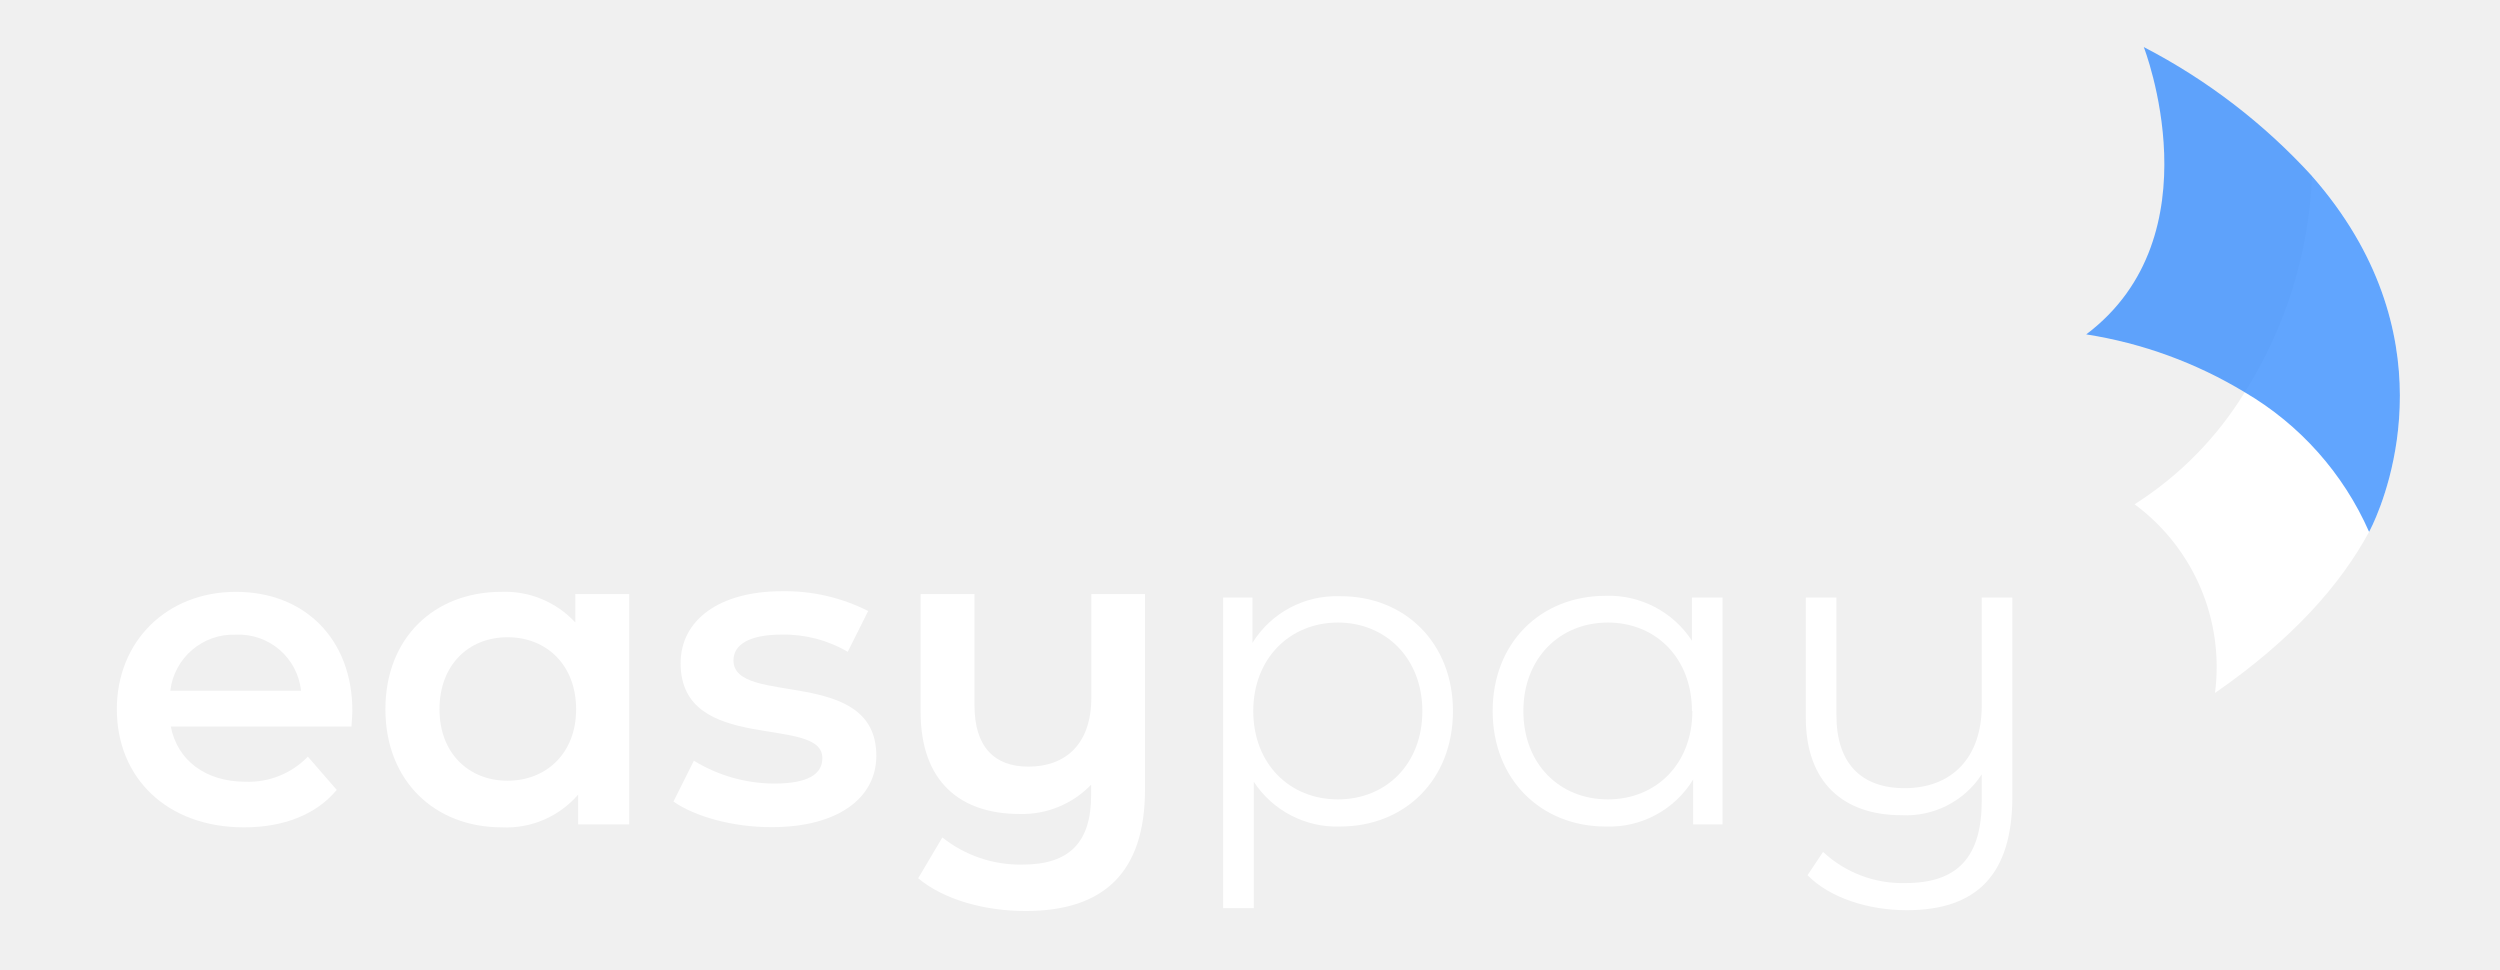
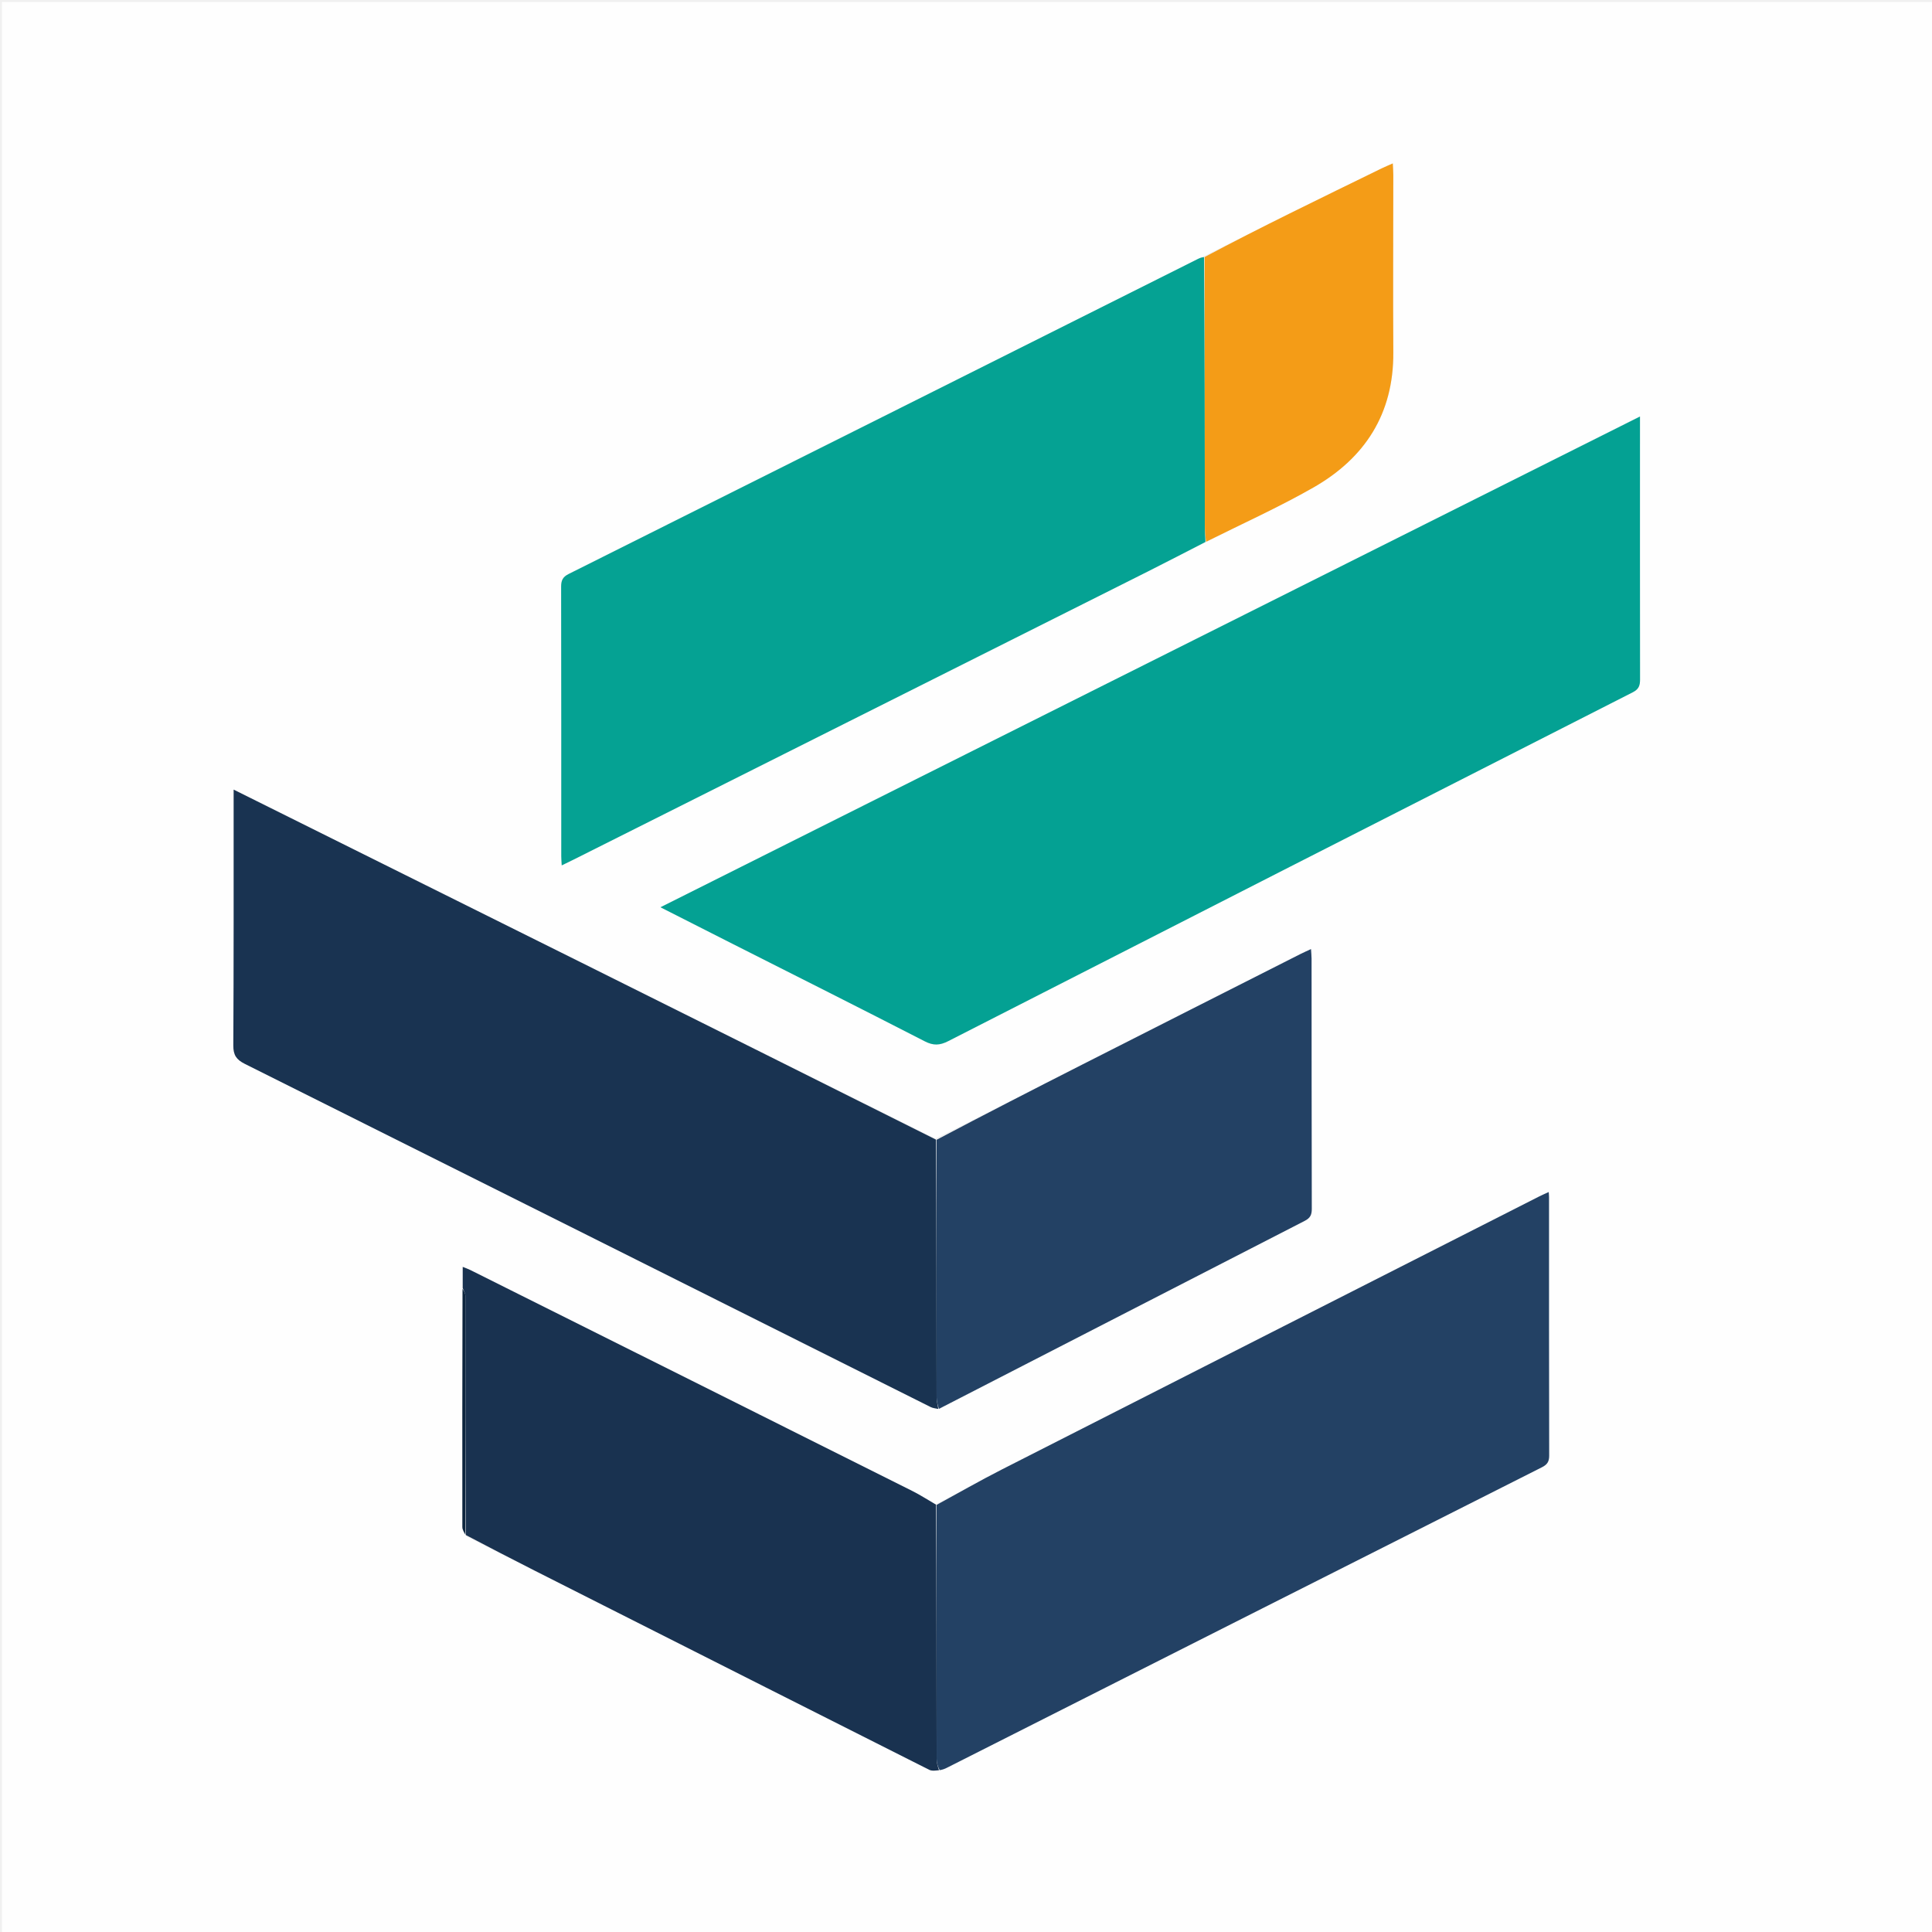
- <svg xmlns="http://www.w3.org/2000/svg" id="Layer_1" data-name="Layer 1" viewBox="0 0 245 95">
-   <defs>
-     <style>.cls-1{fill:#fff;}.cls-2{fill:#3a8ffe;opacity:0.8;}</style>
-   </defs>
-   <path class="cls-1" d="M232.53,51.4c-.22.47-.36.72-.36.72-2.8,5.19-7.54,10.56-15.1,15.79a19.81,19.81,0,0,0-7.88-18.49,34,34,0,0,0,10.81-11,43,43,0,0,0,6.58-21.19C240,32.55,234.13,47.94,232.53,51.4Z" />
-   <path class="cls-2" d="M232.53,51.4c-.22.47-.36.72-.36.72A29.71,29.71,0,0,0,220,38.45a42.74,42.74,0,0,0-15.55-5.68c12.85-9.69,5.64-28.16,5.64-28.16a59.26,59.26,0,0,1,16.49,12.65C240,32.55,234.13,47.94,232.53,51.4Z" />
-   <path class="cls-1" d="M34.44,71.2H16.74c.63,3.29,3.38,5.41,7.31,5.41a8.07,8.07,0,0,0,6.12-2.46L33,77.41c-2,2.41-5.19,3.67-9.08,3.67-7.56,0-12.47-4.85-12.47-11.57S16.4,58,23.12,58s11.41,4.61,11.41,11.66C34.53,70.06,34.48,70.69,34.44,71.2ZM16.69,67.69H29.5a6.14,6.14,0,0,0-6.38-5.49A6.23,6.23,0,0,0,16.69,67.69Z" />
-   <path class="cls-1" d="M61.66,58.22V80.79h-5V77.87a9.28,9.28,0,0,1-7.48,3.21c-6.59,0-11.41-4.56-11.41-11.57S42.56,58,49.15,58a9.38,9.38,0,0,1,7.23,3V58.22Zm-5.2,11.29c0-4.31-2.87-7.06-6.72-7.06s-6.67,2.75-6.67,7.06,2.87,7,6.67,7S56.46,73.82,56.46,69.51Z" />
-   <path class="cls-1" d="M66,78.55l2-4a15.17,15.17,0,0,0,7.86,2.24c3.34,0,4.73-.93,4.73-2.49C80.64,70,66.7,74,66.7,65c0-4.27,3.84-7.06,9.93-7.06a18,18,0,0,1,8.45,1.94l-2,4a12.35,12.35,0,0,0-6.47-1.69c-3.21,0-4.73,1-4.73,2.53,0,4.57,14,.51,14,9.34,0,4.23-3.89,7-10.23,7C71.81,81.08,68.05,80,66,78.55Z" />
-   <path class="cls-1" d="M112.21,58.22V77.37c0,8.19-4.1,11.91-11.7,11.91-4,0-8-1.1-10.53-3.21l2.37-4a12.24,12.24,0,0,0,7.86,2.66c4.65,0,6.72-2.24,6.72-6.8V76.9a9.36,9.36,0,0,1-7,2.87c-5.78,0-9.71-3.12-9.71-10V58.22h5.28V69.13c0,4.05,1.94,6,5.28,6,3.68,0,6.17-2.24,6.17-6.76V58.22Z" />
-   <path class="cls-1" d="M142.39,69.68c0,6.76-4.73,11.32-11.07,11.32a9.71,9.71,0,0,1-8.45-4.39V89h-3V58.56h2.87V63a9.68,9.68,0,0,1,8.58-4.57C137.66,58.39,142.39,63,142.39,69.68Zm-3,0c0-5.16-3.59-8.67-8.28-8.67s-8.29,3.51-8.29,8.67,3.55,8.66,8.29,8.66S139.39,74.87,139.39,69.68Z" />
-   <path class="cls-1" d="M168.81,58.56V80.79h-2.88v-4.4A9.62,9.62,0,0,1,157.36,81c-6.34,0-11.08-4.61-11.08-11.32S151,58.39,157.36,58.39a9.71,9.71,0,0,1,8.45,4.4V58.56Zm-3,11.12c0-5.2-3.55-8.67-8.24-8.67s-8.28,3.47-8.28,8.67,3.55,8.66,8.28,8.66S165.85,74.87,165.85,69.68Z" />
-   <path class="cls-1" d="M197.21,58.56V78.08c0,7.65-3.51,11.12-10.35,11.12-3.81,0-7.57-1.23-9.72-3.43l1.52-2.28a11.4,11.4,0,0,0,8.07,3.05c5.15,0,7.48-2.58,7.48-8.08V75.89a8.84,8.84,0,0,1-7.86,4c-5.66,0-9.38-3.17-9.38-9.55V58.56h3V70.1c0,4.73,2.45,7.14,6.68,7.14,4.64,0,7.56-3,7.56-8.07V58.56Z" />
+ <svg xmlns="http://www.w3.org/2000/svg" version="1.1" id="Layer_1" x="0px" y="0px" width="100%" viewBox="0 0 1050 1050" enable-background="new 0 0 1050 1050" xml:space="preserve">
+   <path fill="#FEFEFE" opacity="1" stroke="none" d=" M697,1051   C464.694,1051 232.888,1051 1.041,1051   C1.041,701.069 1.041,351.138 1.041,1.104   C350.889,1.104 700.779,1.104 1050.834,1.104   C1050.834,351 1050.834,701 1050.834,1051   C933.138,1051 815.319,1051 697,1051  M253.367,834.979   C278.173,847.453 302.995,859.894 327.78,872.407   C386.852,902.229 445.899,932.101 505.011,961.845   C506.597,962.643 508.808,962.198 511.398,962.239   C512.453,961.751 513.524,961.295 514.561,960.771   C622.348,906.305 730.125,851.819 837.959,797.444   C840.943,795.939 841.951,794.344 841.943,791.031   C841.827,744.217 841.865,697.403 841.86,650.589   C841.859,649.835 841.771,649.081 841.694,647.844   C839.606,648.812 837.961,649.512 836.371,650.32   C739.068,699.736 641.753,749.126 544.495,798.63   C532.508,804.731 520.832,811.445 508.406,817.594   C504.251,815.173 500.214,812.515 495.922,810.367   C415.812,770.267 335.672,730.226 255.531,690.188   C254.287,689.566 252.951,689.129 251.48,688.535   C251.48,692.759 251.48,696.391 251.282,700.938   C251.257,743.917 251.214,786.896 251.278,829.875   C251.28,831.432 252.325,832.988 253.367,834.979  M655.857,294.326   C675.193,284.608 694.988,275.694 713.758,264.983   C741.835,248.962 757.442,224.859 757.236,191.579   C757.036,159.433 757.227,127.284 757.229,95.136   C757.229,93.24 757.071,91.345 756.958,88.815   C754.428,89.938 752.612,90.677 750.854,91.536   C734.251,99.654 717.629,107.735 701.071,115.943   C685.564,123.63 670.127,131.46 654.005,139.355   C652.95,139.845 651.881,140.309 650.841,140.83   C536.923,197.893 423.015,254.976 309.051,311.949   C305.824,313.562 304.958,315.476 304.965,318.87   C305.062,367.702 305.027,416.534 305.036,465.366   C305.036,466.795 305.173,468.223 305.281,470.321   C307.672,469.158 309.582,468.255 311.47,467.308   C415.518,415.112 519.568,362.92 623.605,310.701   C634.157,305.405 644.626,299.943 655.857,294.326  M510.628,765.625   C576.76,731.559 642.878,697.464 709.071,663.516   C712.13,661.947 712.929,660.202 712.922,656.993   C712.813,611.663 712.835,566.333 712.808,521.002   C712.807,519.438 712.625,517.874 712.496,515.807   C710.164,516.899 708.363,517.683 706.614,518.568   C667.117,538.567 627.609,558.546 588.138,578.596   C561.731,592.01 535.377,605.528 508.34,618.764   C381.465,555.677 254.59,492.59 126.979,429.137   C126.979,431.929 126.98,433.557 126.979,435.184   C126.966,479.509 127.054,523.834 126.803,568.158   C126.773,573.416 128.452,575.895 133.099,578.216   C257.392,640.291 381.598,702.54 505.838,764.72   C507.069,765.336 508.57,765.409 510.628,765.625  M398.389,513.06   C433.144,530.645 467.95,548.129 502.591,565.933   C507.279,568.343 510.744,568.185 515.363,565.826   C639.301,502.501 763.312,439.317 887.377,376.239   C890.704,374.547 891.336,372.525 891.331,369.245   C891.261,323.427 891.289,277.608 891.294,231.79   C891.294,230.321 891.294,228.852 891.294,226.359   C713.686,315.343 536.837,403.946 358.938,493.076   C372.606,500.02 385.154,506.396 398.389,513.06  z" />
+   <path fill="#04A193" opacity="1" stroke="none" d=" M398.046,512.916   C385.154,506.396 372.606,500.02 358.938,493.076   C536.837,403.946 713.686,315.343 891.294,226.359   C891.294,228.852 891.294,230.321 891.294,231.79   C891.289,277.608 891.261,323.427 891.331,369.245   C891.336,372.525 890.704,374.547 887.377,376.239   C763.312,439.317 639.301,502.501 515.363,565.826   C510.744,568.185 507.279,568.343 502.591,565.933   C467.95,548.129 433.144,530.645 398.046,512.916  z" />
+   <path fill="#193351" opacity="1" stroke="none" d=" M509.945,765.735   C508.57,765.409 507.069,765.336 505.838,764.72   C381.598,702.54 257.392,640.291 133.099,578.216   C128.452,575.895 126.773,573.416 126.803,568.158   C127.054,523.834 126.966,479.509 126.979,435.184   C126.98,433.557 126.979,431.929 126.979,429.137   C254.59,492.59 381.465,555.677 508.672,619.351   C509.001,666.435 508.985,712.932 509.035,759.429   C509.037,761.531 509.629,763.633 509.945,765.735  z" />
+   <path fill="#05A293" opacity="1" stroke="none" d=" M655.134,294.558   C644.626,299.943 634.157,305.405 623.605,310.701   C519.568,362.92 415.518,415.112 311.47,467.308   C309.582,468.255 307.672,469.158 305.281,470.321   C305.173,468.223 305.036,466.795 305.036,465.366   C305.027,416.534 305.062,367.702 304.965,318.87   C304.958,315.476 305.824,313.562 309.051,311.949   C423.015,254.976 536.923,197.893 650.841,140.83   C651.881,140.309 652.95,139.845 654.372,139.742   C654.755,188.447 654.764,236.763 654.801,285.08   C654.804,288.239 655.018,291.398 655.134,294.558  z" />
+   <path fill="#234164" opacity="1" stroke="none" d=" M509.013,817.875   C520.832,811.445 532.508,804.731 544.495,798.63   C641.753,749.126 739.068,699.736 836.371,650.32   C837.961,649.512 839.606,648.812 841.694,647.844   C841.771,649.081 841.859,649.835 841.86,650.589   C841.865,697.403 841.827,744.217 841.943,791.031   C841.951,794.344 840.943,795.939 837.959,797.444   C730.125,851.819 622.348,906.305 514.561,960.771   C513.524,961.295 512.453,961.751 510.662,962.032   C509.621,959.913 509.051,958 509.049,956.087   C509,910.017 509.012,863.946 509.013,817.875  z" />
+   <path fill="#193250" opacity="1" stroke="none" d=" M508.709,817.735   C509.012,863.946 509,910.017 509.049,956.087   C509.051,958 509.621,959.913 510.327,962.079   C508.808,962.198 506.597,962.643 505.011,961.845   C445.899,932.101 386.852,902.229 327.78,872.407   C302.995,859.894 278.173,847.453 253.162,834.257   C252.969,790.452 252.995,747.369 252.93,704.286   C252.928,702.864 251.985,701.444 251.48,700.023   C251.48,696.391 251.48,692.759 251.48,688.535   C252.951,689.129 254.287,689.566 255.531,690.188   C335.672,730.226 415.812,770.267 495.922,810.367   C500.214,812.515 504.251,815.173 508.709,817.735  z" />
+   <path fill="#234164" opacity="1" stroke="none" d=" M510.287,765.68   C509.629,763.633 509.037,761.531 509.035,759.429   C508.985,712.932 509.001,666.435 509.001,619.469   C535.377,605.528 561.731,592.01 588.138,578.596   C627.609,558.546 667.117,538.567 706.614,518.568   C708.363,517.683 710.164,516.899 712.496,515.807   C712.625,517.874 712.807,519.438 712.808,521.002   C712.835,566.333 712.813,611.663 712.922,656.993   C712.929,660.202 712.13,661.947 709.071,663.516   C642.878,697.464 576.76,731.559 510.287,765.68  z" />
+   <path fill="#F49C17" opacity="1" stroke="none" d=" M655.496,294.442   C655.018,291.398 654.804,288.239 654.801,285.08   C654.764,236.763 654.755,188.447 654.7,139.678   C670.127,131.46 685.564,123.63 701.071,115.943   C717.629,107.735 734.251,99.654 750.854,91.536   C752.612,90.677 754.428,89.938 756.958,88.815   C757.071,91.345 757.229,93.24 757.229,95.136   C757.227,127.284 757.036,159.433 757.236,191.579   C757.442,224.859 741.835,248.962 713.758,264.983   C694.988,275.694 675.193,284.608 655.496,294.442  z" />
+   <path fill="#0D253E" opacity="1" stroke="none" d=" M251.381,700.48   C251.985,701.444 252.928,702.864 252.93,704.286   C252.995,747.369 252.969,790.452 252.92,834.04   C252.325,832.988 251.28,831.432 251.278,829.875   C251.214,786.896 251.257,743.917 251.381,700.48  z" />
</svg>
